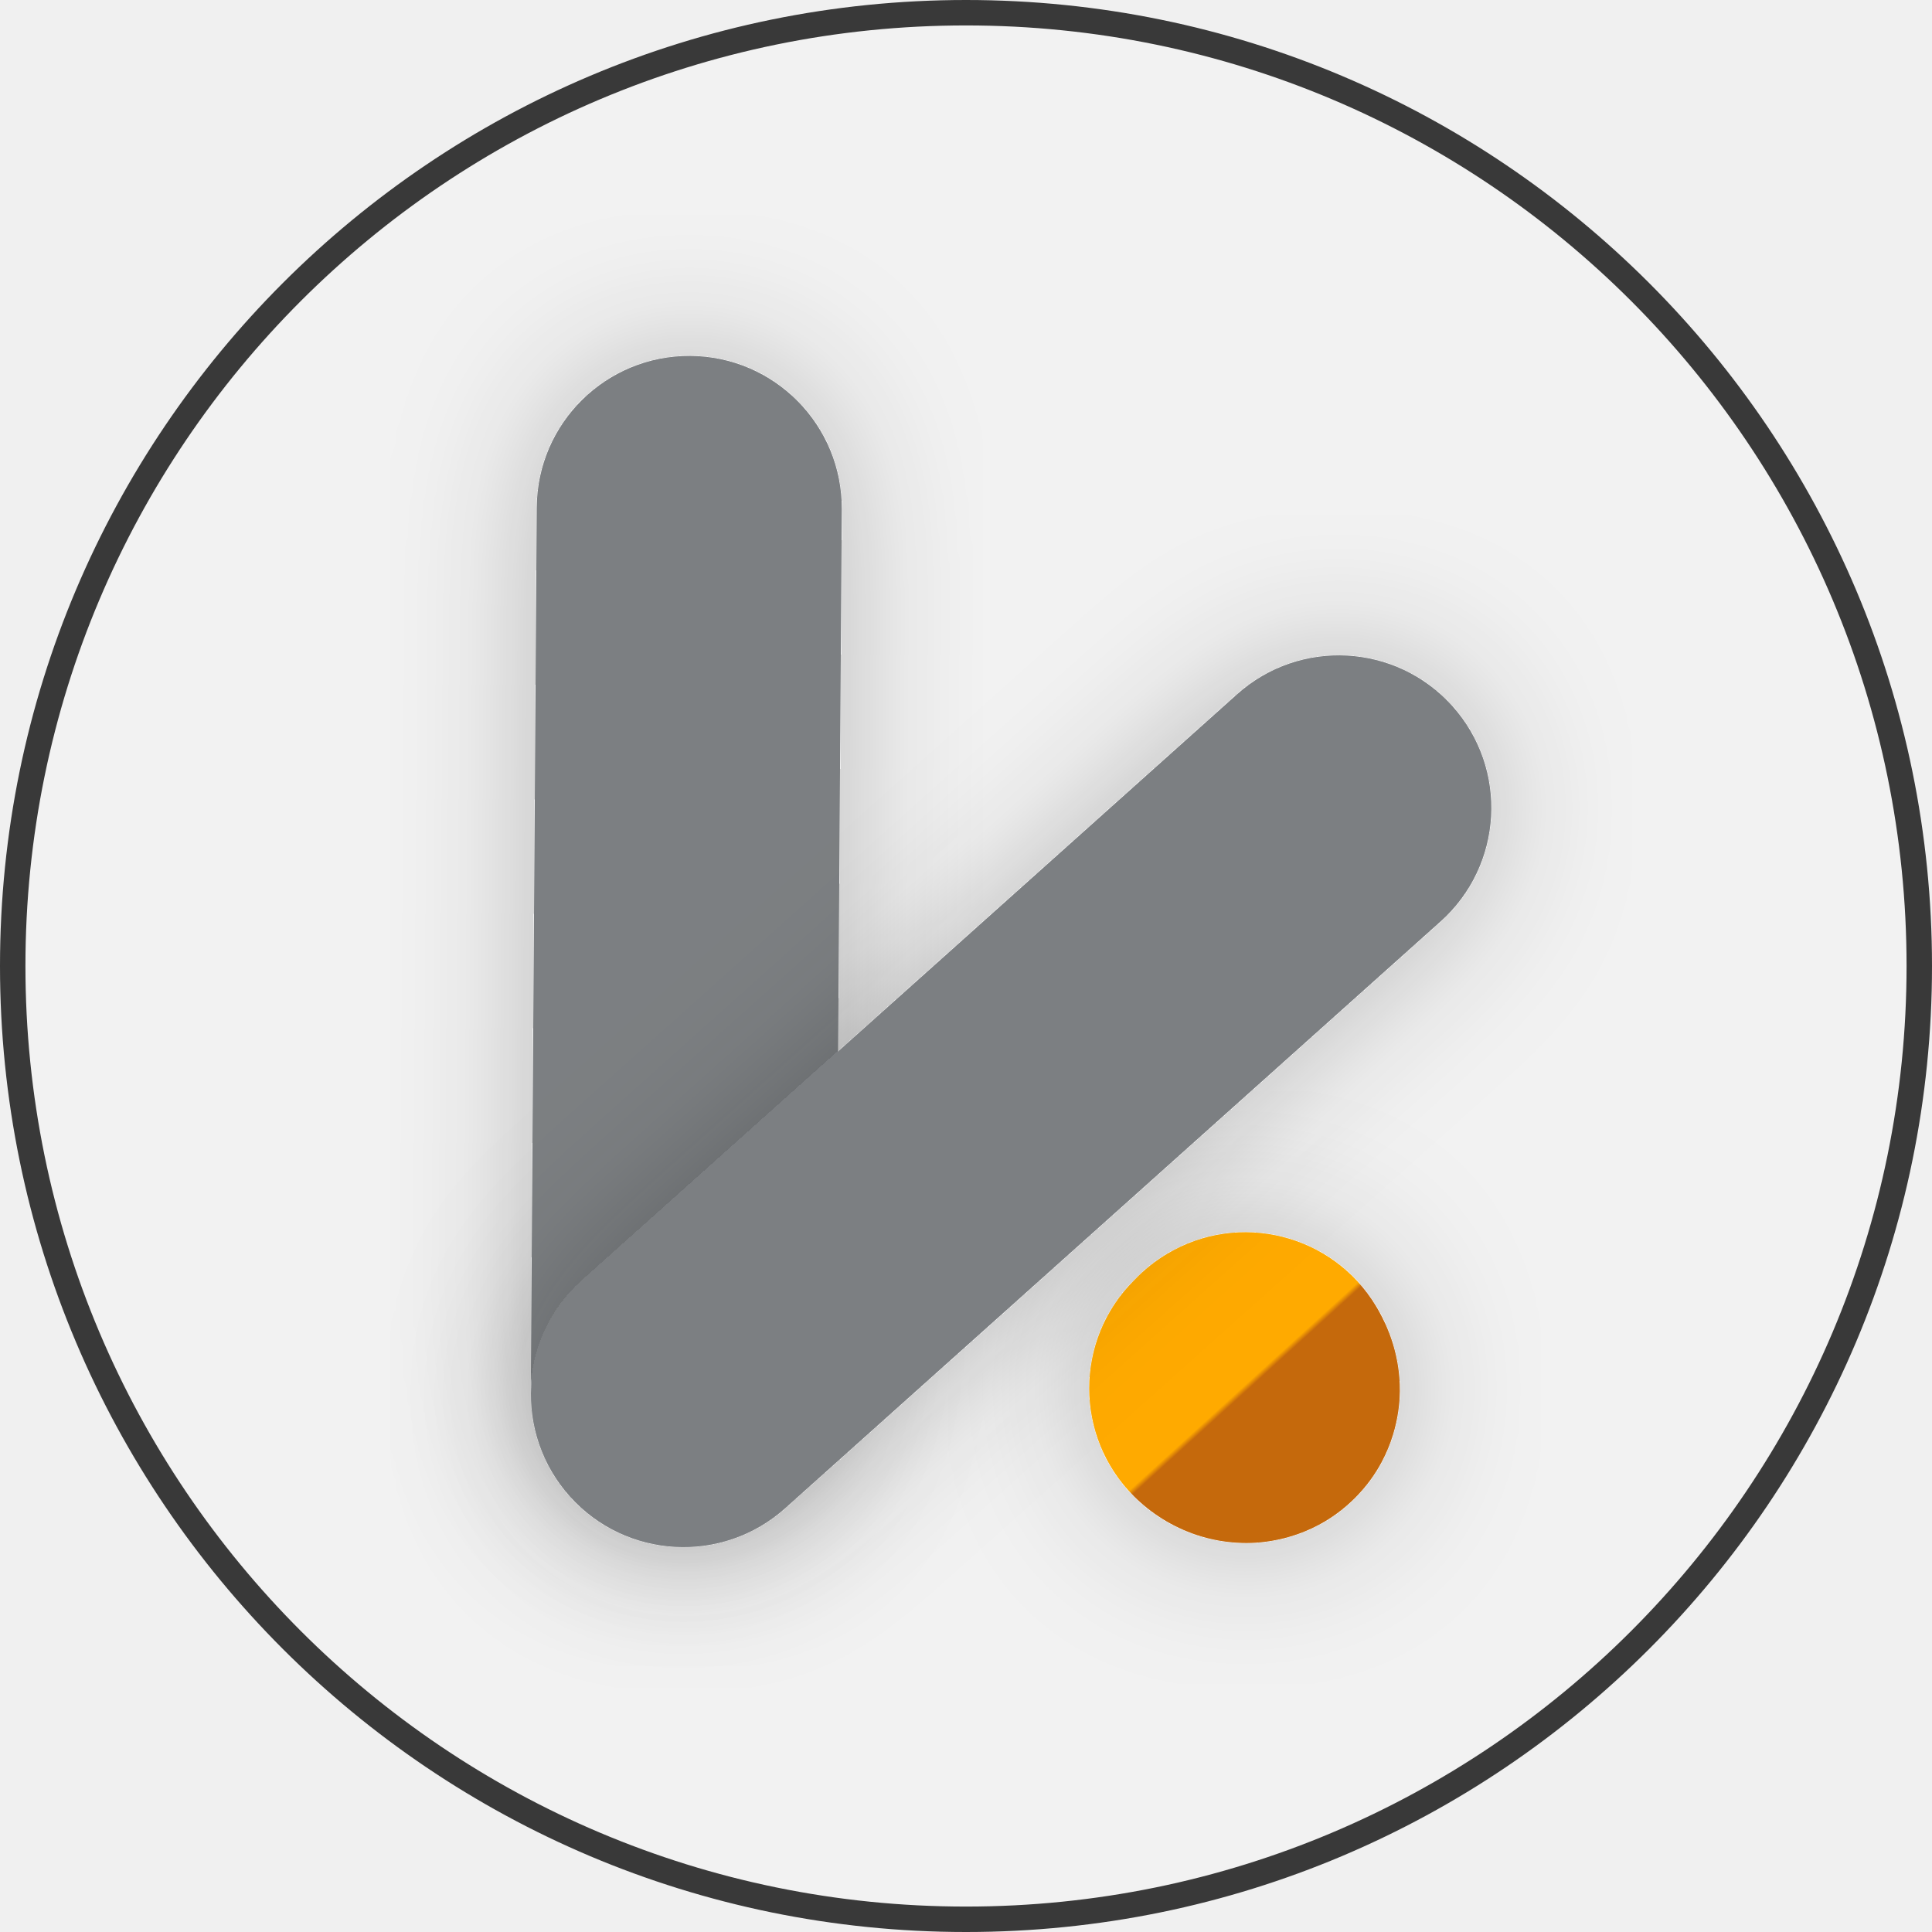
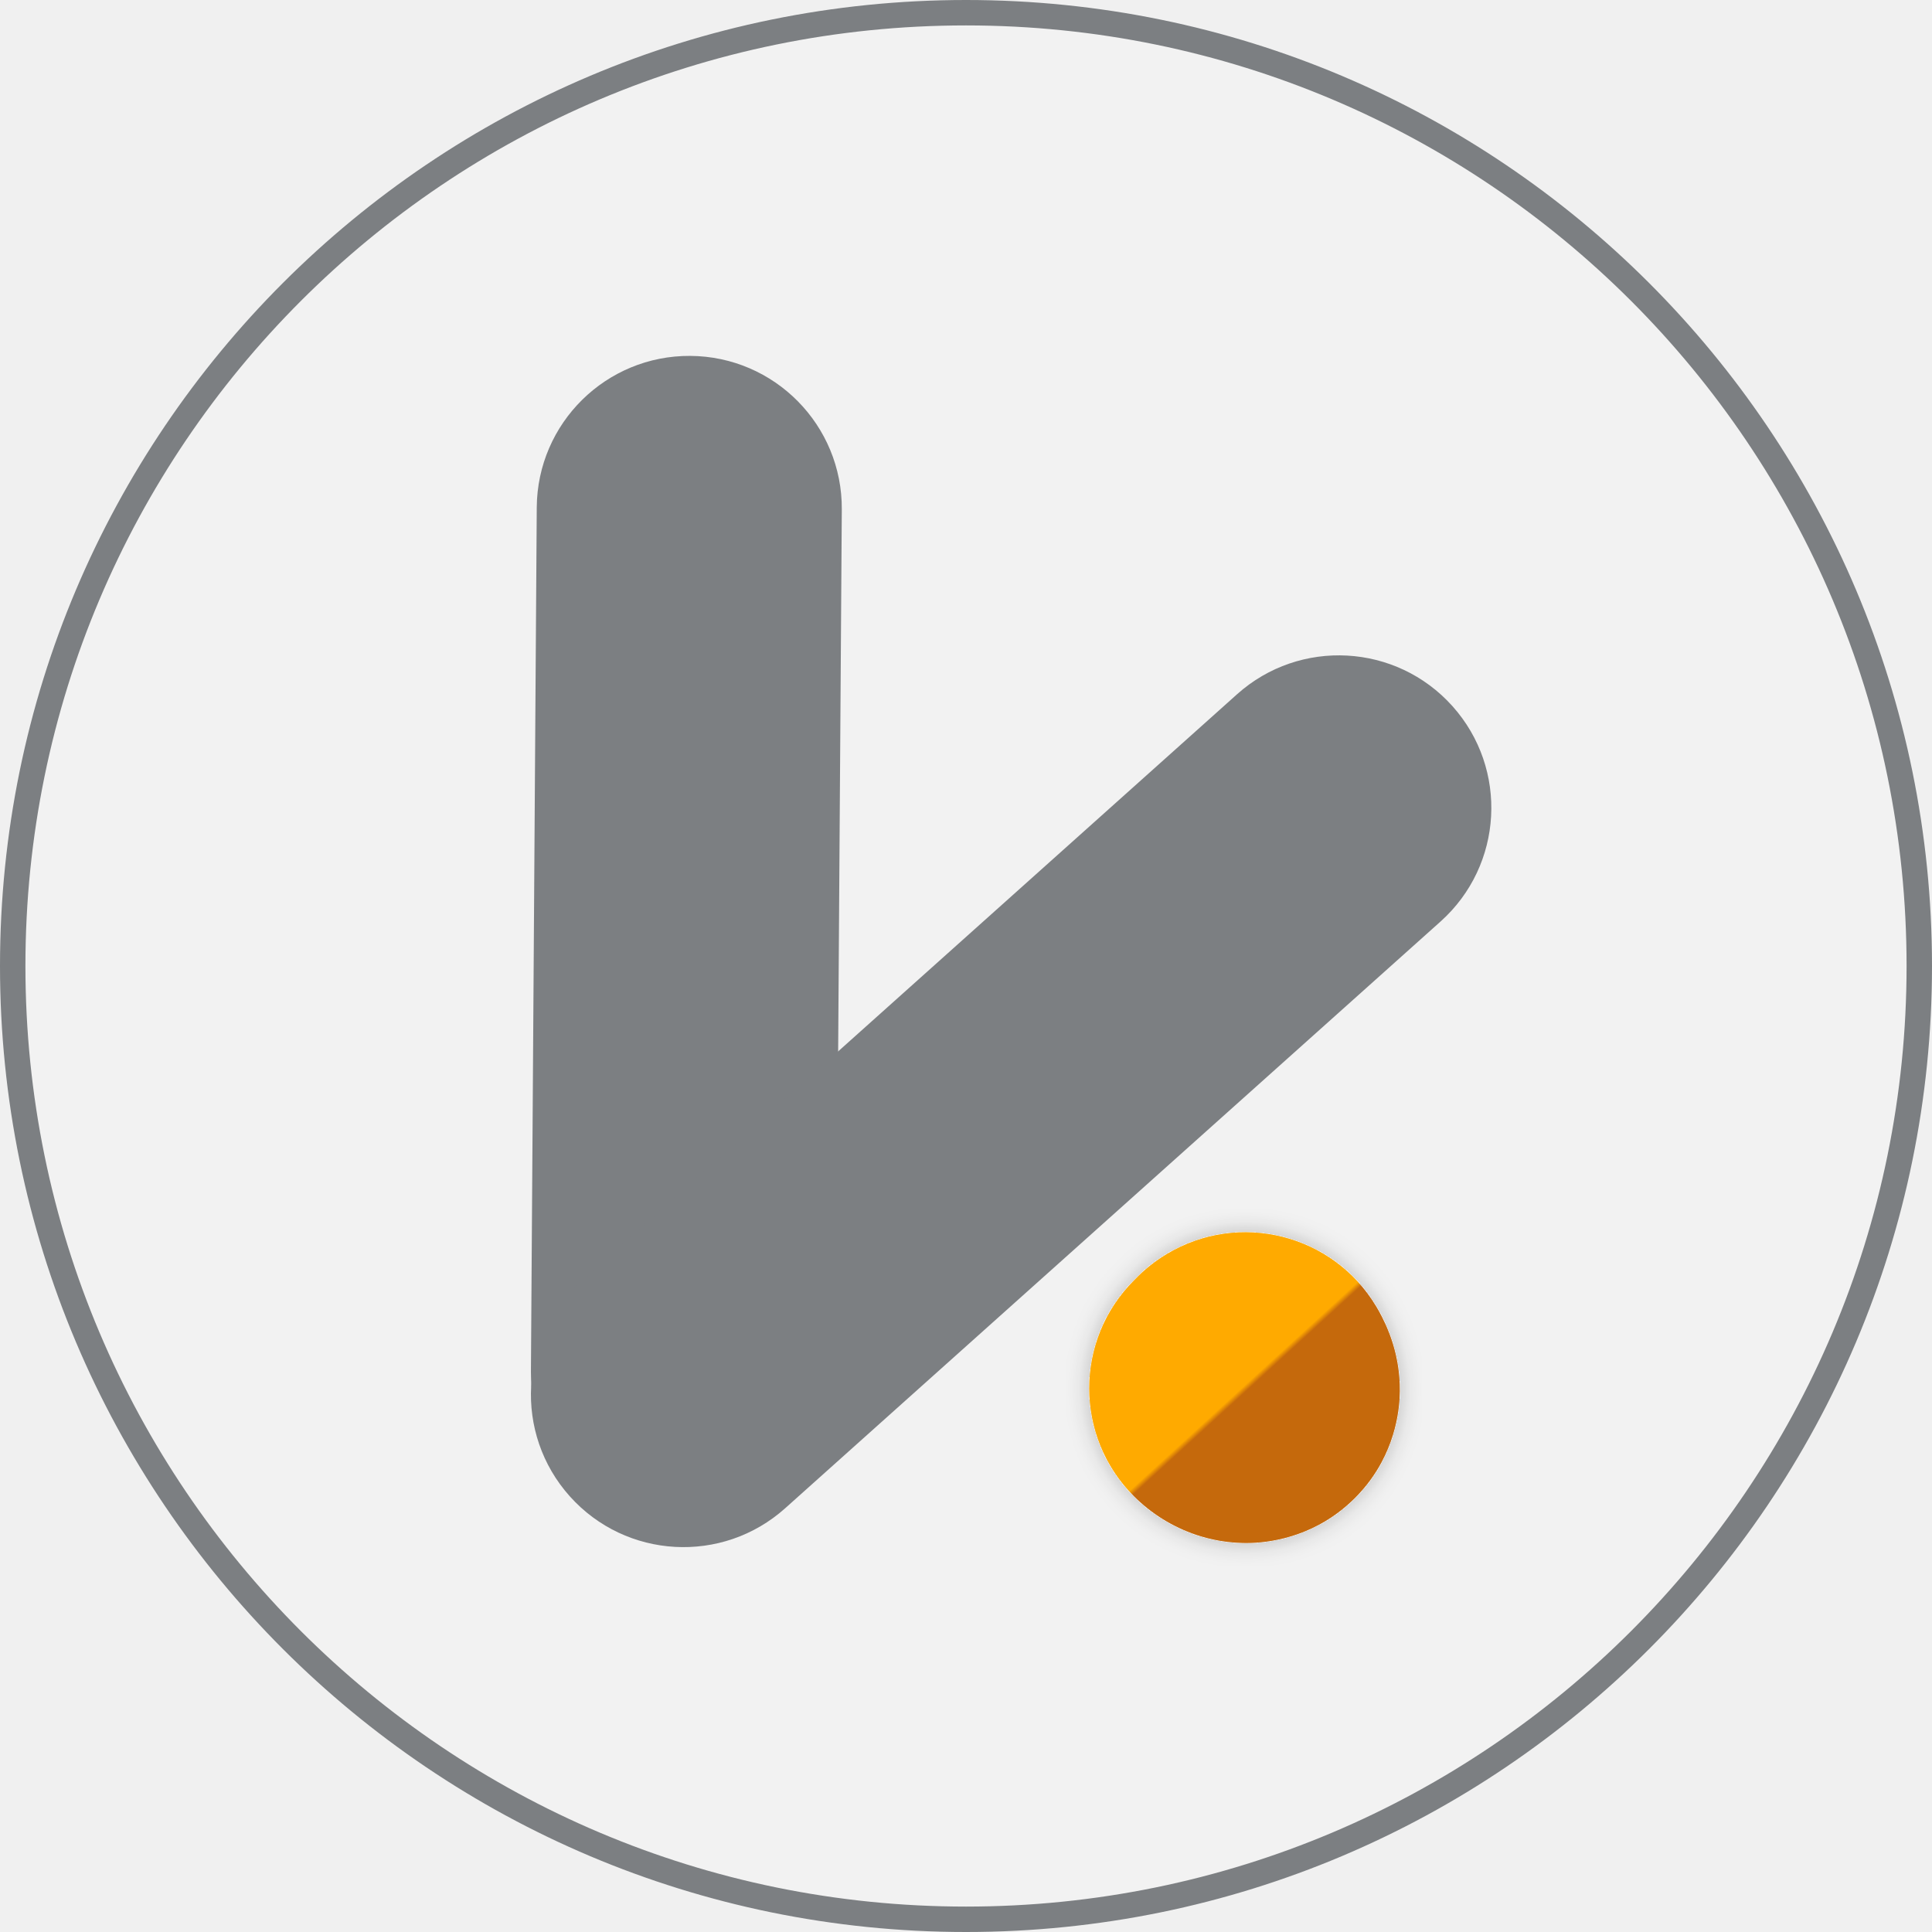
- <svg xmlns="http://www.w3.org/2000/svg" width="55" height="55" viewBox="0 0 55 55" fill="none">
-   <g clip-path="url(#clip0_146_17014)">
-     <path d="M27.5 55C42.688 55 55 42.688 55 27.5C55 12.312 42.688 0 27.5 0C12.312 0 0 12.312 0 27.5C0 42.688 12.312 55 27.5 55Z" fill="#F2F2F2" />
-     <path fill-rule="evenodd" clip-rule="evenodd" d="M27.5 54.276C42.288 54.276 54.276 42.288 54.276 27.5C54.276 12.712 42.288 0.724 27.5 0.724C12.712 0.724 0.724 12.712 0.724 27.5C0.724 42.288 12.712 54.276 27.5 54.276ZM55 27.5C55 42.688 42.688 55 27.5 55C12.312 55 0 42.688 0 27.5C0 12.312 12.312 0 27.5 0C42.688 0 55 12.312 55 27.5Z" fill="#393939" />
-     <g filter="url(#filter0_d_146_17014)">
-       <path fill-rule="evenodd" clip-rule="evenodd" d="M33.218 35.698C35.274 34.464 37.941 35.131 39.175 37.187L35.452 39.421C39.175 37.187 39.175 37.187 39.175 37.187L39.179 37.194L39.184 37.202L39.193 37.218L39.215 37.255C39.231 37.282 39.249 37.315 39.27 37.354C39.308 37.422 39.371 37.541 39.44 37.691C39.488 37.797 39.636 38.126 39.736 38.563C39.785 38.774 39.877 39.232 39.843 39.816C39.81 40.363 39.629 41.589 38.573 42.645C37.512 43.706 36.27 43.902 35.625 43.924C34.947 43.947 34.402 43.81 34.063 43.697C33.38 43.469 32.77 43.085 32.279 42.594C30.583 40.898 30.583 38.149 32.279 36.453C32.288 36.444 32.298 36.434 32.307 36.425C32.57 36.149 32.875 35.904 33.218 35.698Z" fill="url(#paint0_linear_146_17014)" />
-     </g>
-     <g filter="url(#filter1_d_146_17014)">
-       <path fill-rule="evenodd" clip-rule="evenodd" d="M19.651 10.132C22.049 10.148 23.98 12.105 23.964 14.503L23.798 39.108C23.782 41.506 21.825 43.437 19.427 43.421C17.029 43.405 15.098 41.448 15.114 39.05L15.28 14.444C15.296 12.046 17.253 10.116 19.651 10.132Z" fill="#7C7F82" />
-     </g>
-     <g filter="url(#filter2_d_146_17014)">
-       <path fill-rule="evenodd" clip-rule="evenodd" d="M41.348 20.102C42.948 21.889 42.796 24.634 41.009 26.234L22.353 42.936C20.566 44.536 17.821 44.384 16.221 42.598C14.622 40.811 14.774 38.066 16.56 36.466L35.217 19.764C37.003 18.164 39.748 18.316 41.348 20.102Z" fill="#7C7F82" />
-     </g>
+ <svg xmlns="http://www.w3.org/2000/svg" width="350" height="350" viewBox="0 0 350 350" fill="none">
+   <path d="M175 350C271.65 350 350 271.65 350 175C350 78.35 271.65 0 175 0C78.35 0 0 78.35 0 175C0 271.65 78.35 350 175 350Z" fill="#F2F2F2" />
+   <path fill-rule="evenodd" clip-rule="evenodd" d="M175 345.395C269.106 345.395 345.395 269.106 345.395 175C345.395 80.894 269.106 4.605 175 4.605C80.894 4.605 4.605 80.894 4.605 175C4.605 269.106 80.894 345.395 175 345.395ZM350 175C350 271.65 271.65 350 175 350C78.35 350 0 271.65 0 175C0 78.35 78.35 0 175 0C271.65 0 350 78.35 350 175Z" fill="#7C7F82" />
+   <g filter="url(#filter0_d_216_42607)">
+     <path fill-rule="evenodd" clip-rule="evenodd" d="M211.385 227.168C224.471 219.316 241.444 223.559 249.295 236.645L225.602 250.862C249.295 236.645 249.294 236.642 249.295 236.645L249.322 236.69L249.35 236.737L249.411 236.84L249.551 237.079C249.65 237.251 249.77 237.462 249.903 237.705C250.142 238.14 250.546 238.9 250.98 239.855C251.286 240.528 252.226 242.617 252.869 245.404C253.178 246.743 253.762 249.655 253.544 253.372C253.339 256.855 252.187 264.655 245.466 271.377C238.715 278.127 230.807 279.376 226.704 279.517C222.389 279.666 218.919 278.792 216.762 278.073C212.417 276.624 208.538 274.178 205.412 271.051C194.621 260.261 194.621 242.765 205.412 231.974C205.471 231.915 205.531 231.856 205.591 231.797C207.266 230.04 209.203 228.477 211.385 227.168Z" fill="url(#paint0_linear_216_42607)" />
  </g>
+   <path fill-rule="evenodd" clip-rule="evenodd" d="M125.056 64.474C140.316 64.577 152.604 77.031 152.501 92.291L151.445 248.87C151.343 264.131 138.888 276.418 123.628 276.315C108.368 276.212 96.081 263.758 96.183 248.498L97.239 91.919C97.342 76.659 109.796 64.371 125.056 64.474Z" fill="#7C7F82" />
+   <path fill-rule="evenodd" clip-rule="evenodd" d="M263.125 127.925C273.304 139.294 272.339 156.763 260.969 166.942L142.245 273.231C130.875 283.41 113.407 282.445 103.228 271.075C93.049 259.706 94.014 242.237 105.384 232.058L224.107 125.768C235.477 115.589 252.946 116.555 263.125 127.925Z" fill="#7C7F82" />
  <defs>
-     <filter id="filter0_d_146_17014" x="27.007" y="31.078" width="16.843" height="16.848" filterUnits="userSpaceOnUse" color-interpolation-filters="sRGB">
+     <filter id="filter0_d_216_42607" x="193.318" y="219.226" width="64.273" height="64.308" filterUnits="userSpaceOnUse" color-interpolation-filters="sRGB">
      <feFlood flood-opacity="0" result="BackgroundImageFix" />
      <feColorMatrix in="SourceAlpha" type="matrix" values="0 0 0 0 0 0 0 0 0 0 0 0 0 0 0 0 0 0 127 0" result="hardAlpha" />
      <feOffset />
      <feGaussianBlur stdDeviation="2" />
      <feComposite in2="hardAlpha" operator="out" />
      <feColorMatrix type="matrix" values="0 0 0 0 0.067 0 0 0 0 0.067 0 0 0 0 0.067 0 0 0 0.25 0" />
-       <feBlend mode="normal" in2="BackgroundImageFix" result="effect1_dropShadow_146_17014" />
-       <feBlend mode="normal" in="SourceGraphic" in2="effect1_dropShadow_146_17014" result="shape" />
+       <feBlend mode="normal" in2="BackgroundImageFix" result="effect1_dropShadow_216_42607" />
+       <feBlend mode="normal" in="SourceGraphic" in2="effect1_dropShadow_216_42607" result="shape" />
    </filter>
-     <filter id="filter1_d_146_17014" x="11.114" y="6.132" width="16.85" height="41.289" filterUnits="userSpaceOnUse" color-interpolation-filters="sRGB">
-       <feFlood flood-opacity="0" result="BackgroundImageFix" />
-       <feColorMatrix in="SourceAlpha" type="matrix" values="0 0 0 0 0 0 0 0 0 0 0 0 0 0 0 0 0 0 127 0" result="hardAlpha" />
-       <feOffset />
-       <feGaussianBlur stdDeviation="2" />
-       <feComposite in2="hardAlpha" operator="out" />
-       <feColorMatrix type="matrix" values="0 0 0 0 0.067 0 0 0 0 0.067 0 0 0 0 0.067 0 0 0 0.25 0" />
-       <feBlend mode="normal" in2="BackgroundImageFix" result="effect1_dropShadow_146_17014" />
-       <feBlend mode="normal" in="SourceGraphic" in2="effect1_dropShadow_146_17014" result="shape" />
-     </filter>
-     <filter id="filter2_d_146_17014" x="11.114" y="14.657" width="35.341" height="33.387" filterUnits="userSpaceOnUse" color-interpolation-filters="sRGB">
-       <feFlood flood-opacity="0" result="BackgroundImageFix" />
-       <feColorMatrix in="SourceAlpha" type="matrix" values="0 0 0 0 0 0 0 0 0 0 0 0 0 0 0 0 0 0 127 0" result="hardAlpha" />
-       <feOffset />
-       <feGaussianBlur stdDeviation="2" />
-       <feComposite in2="hardAlpha" operator="out" />
-       <feColorMatrix type="matrix" values="0 0 0 0 0.067 0 0 0 0 0.067 0 0 0 0 0.067 0 0 0 0.25 0" />
-       <feBlend mode="normal" in2="BackgroundImageFix" result="effect1_dropShadow_146_17014" />
-       <feBlend mode="normal" in="SourceGraphic" in2="effect1_dropShadow_146_17014" result="shape" />
-     </filter>
-     <linearGradient id="paint0_linear_146_17014" x1="35.452" y1="39.421" x2="35.553" y2="39.532" gradientUnits="userSpaceOnUse">
+     <linearGradient id="paint0_linear_216_42607" x1="225.602" y1="250.862" x2="226.25" y2="251.57" gradientUnits="userSpaceOnUse">
      <stop stop-color="#FFAA00" />
      <stop offset="1" stop-color="#C5690C" />
    </linearGradient>
-     <clipPath id="clip0_146_17014">
-       <rect width="55" height="55" fill="white" />
-     </clipPath>
  </defs>
</svg>
